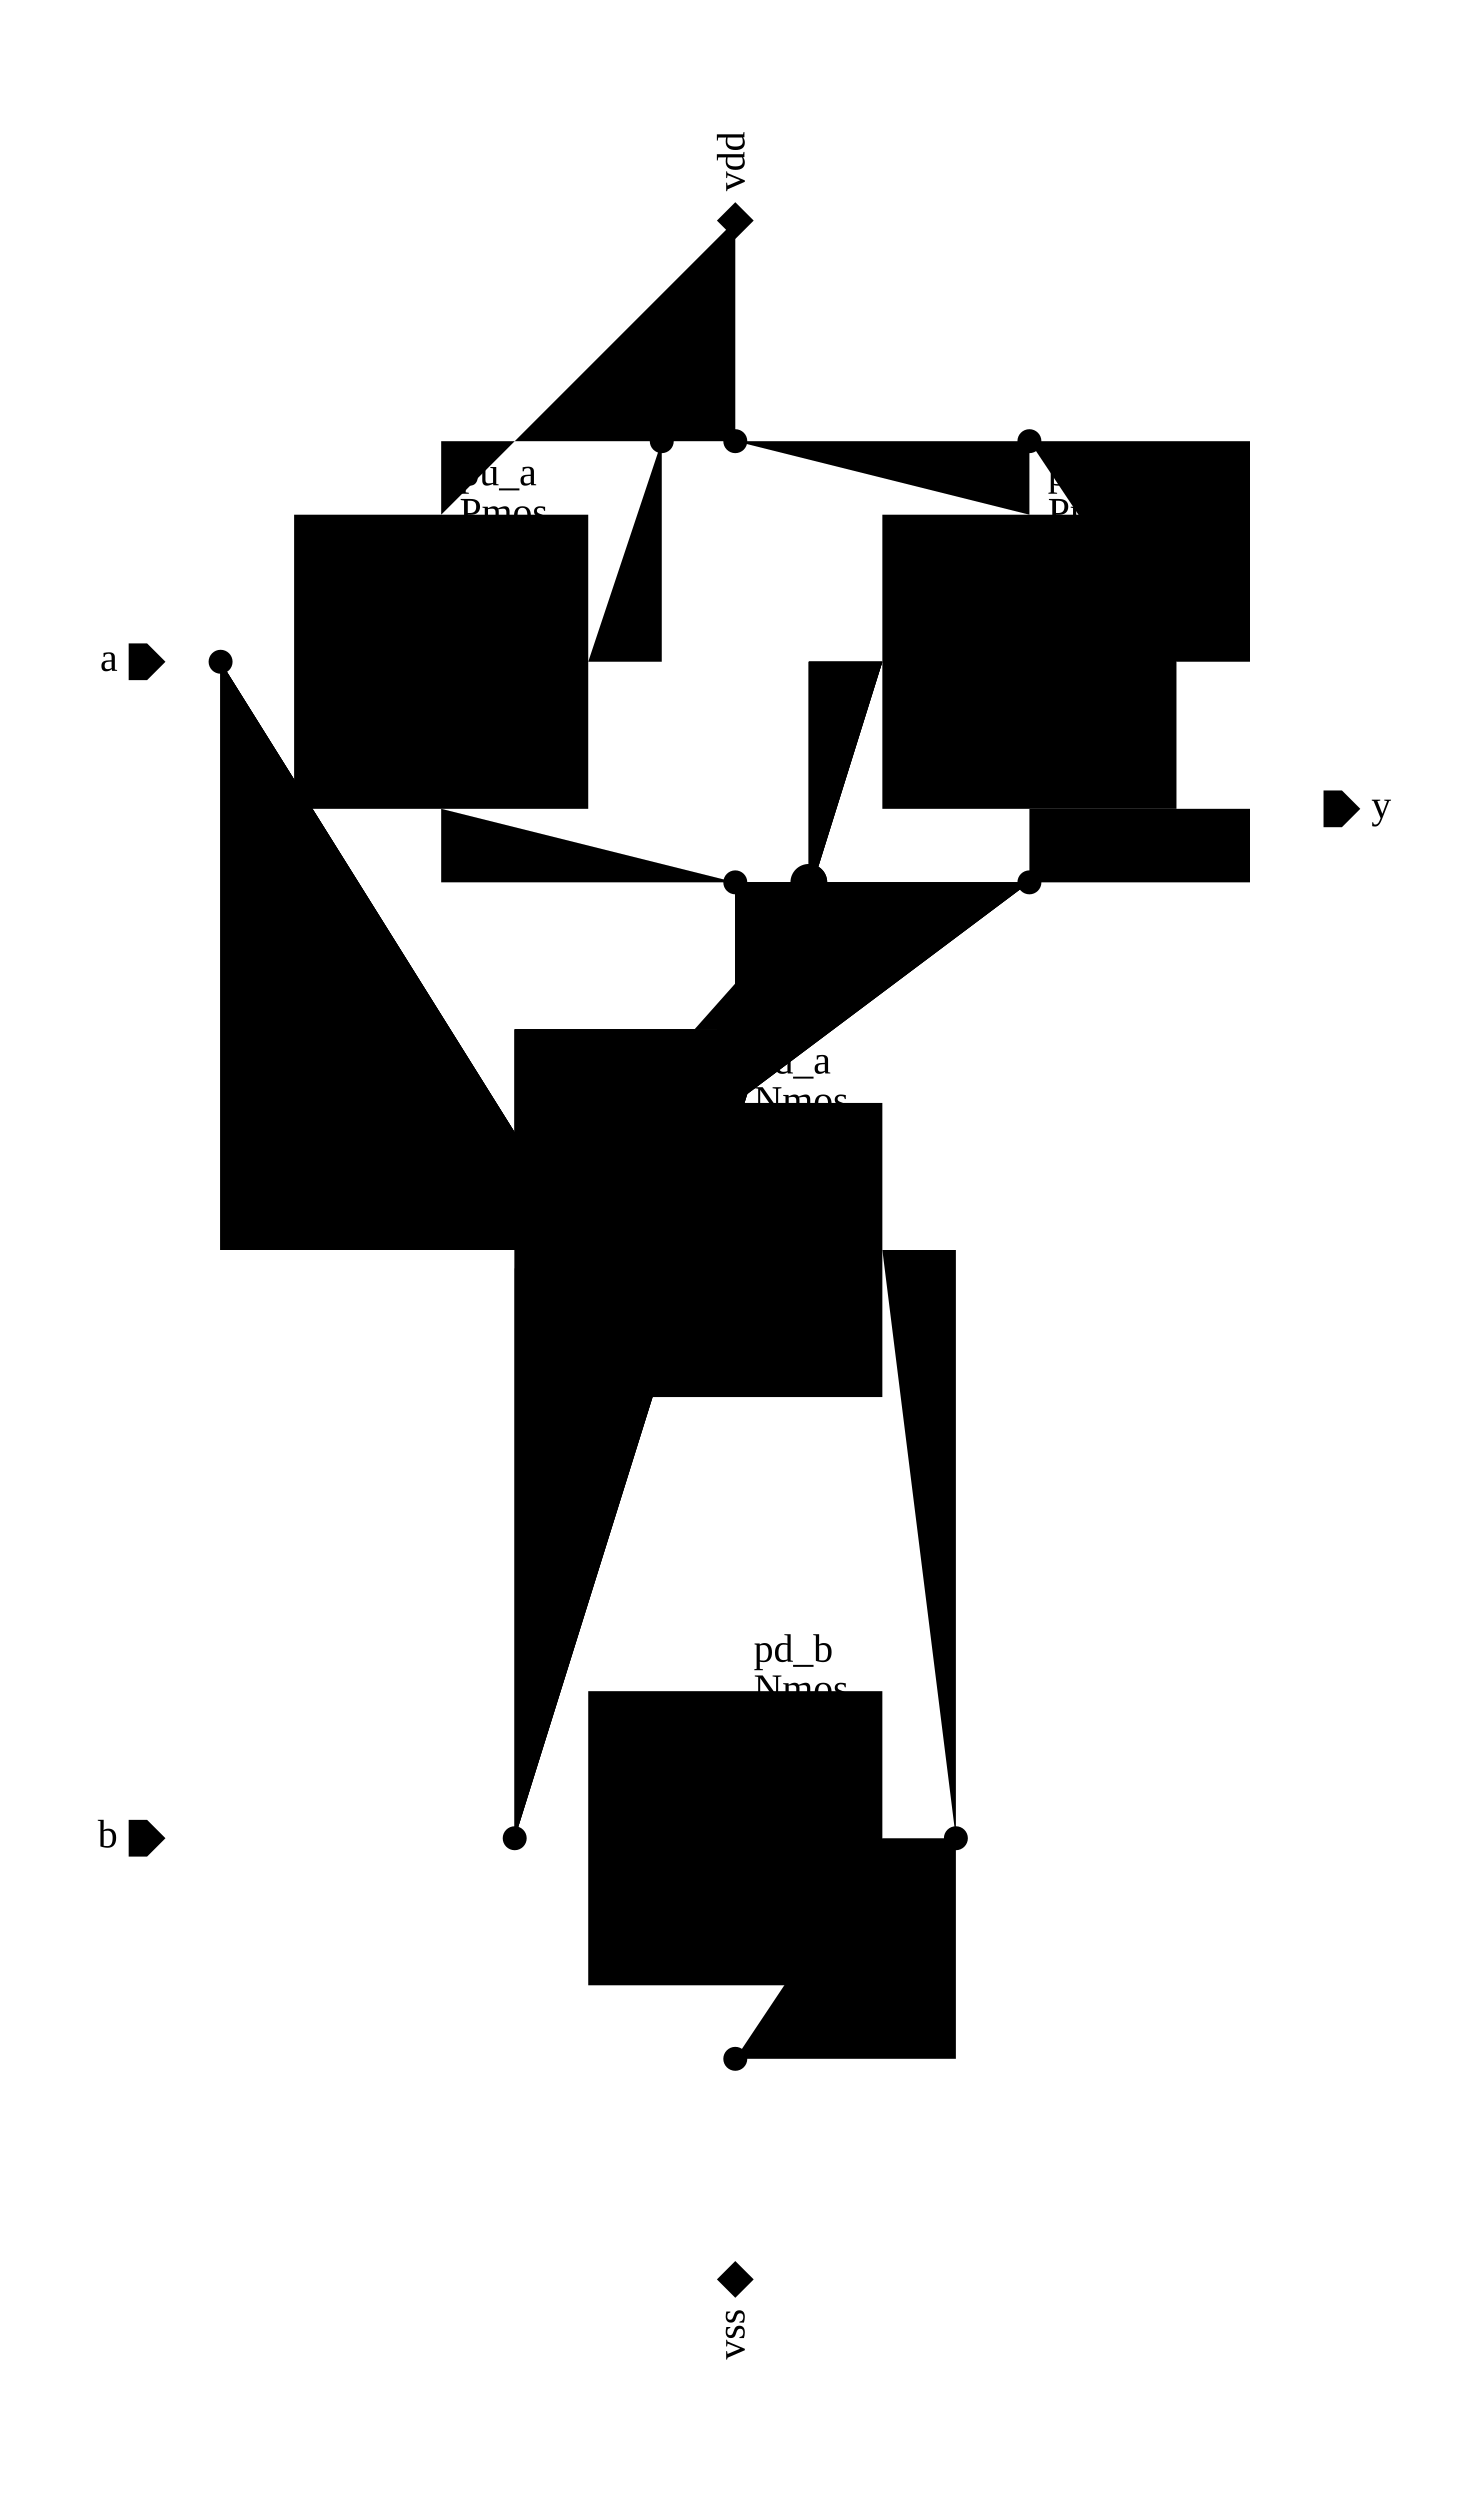
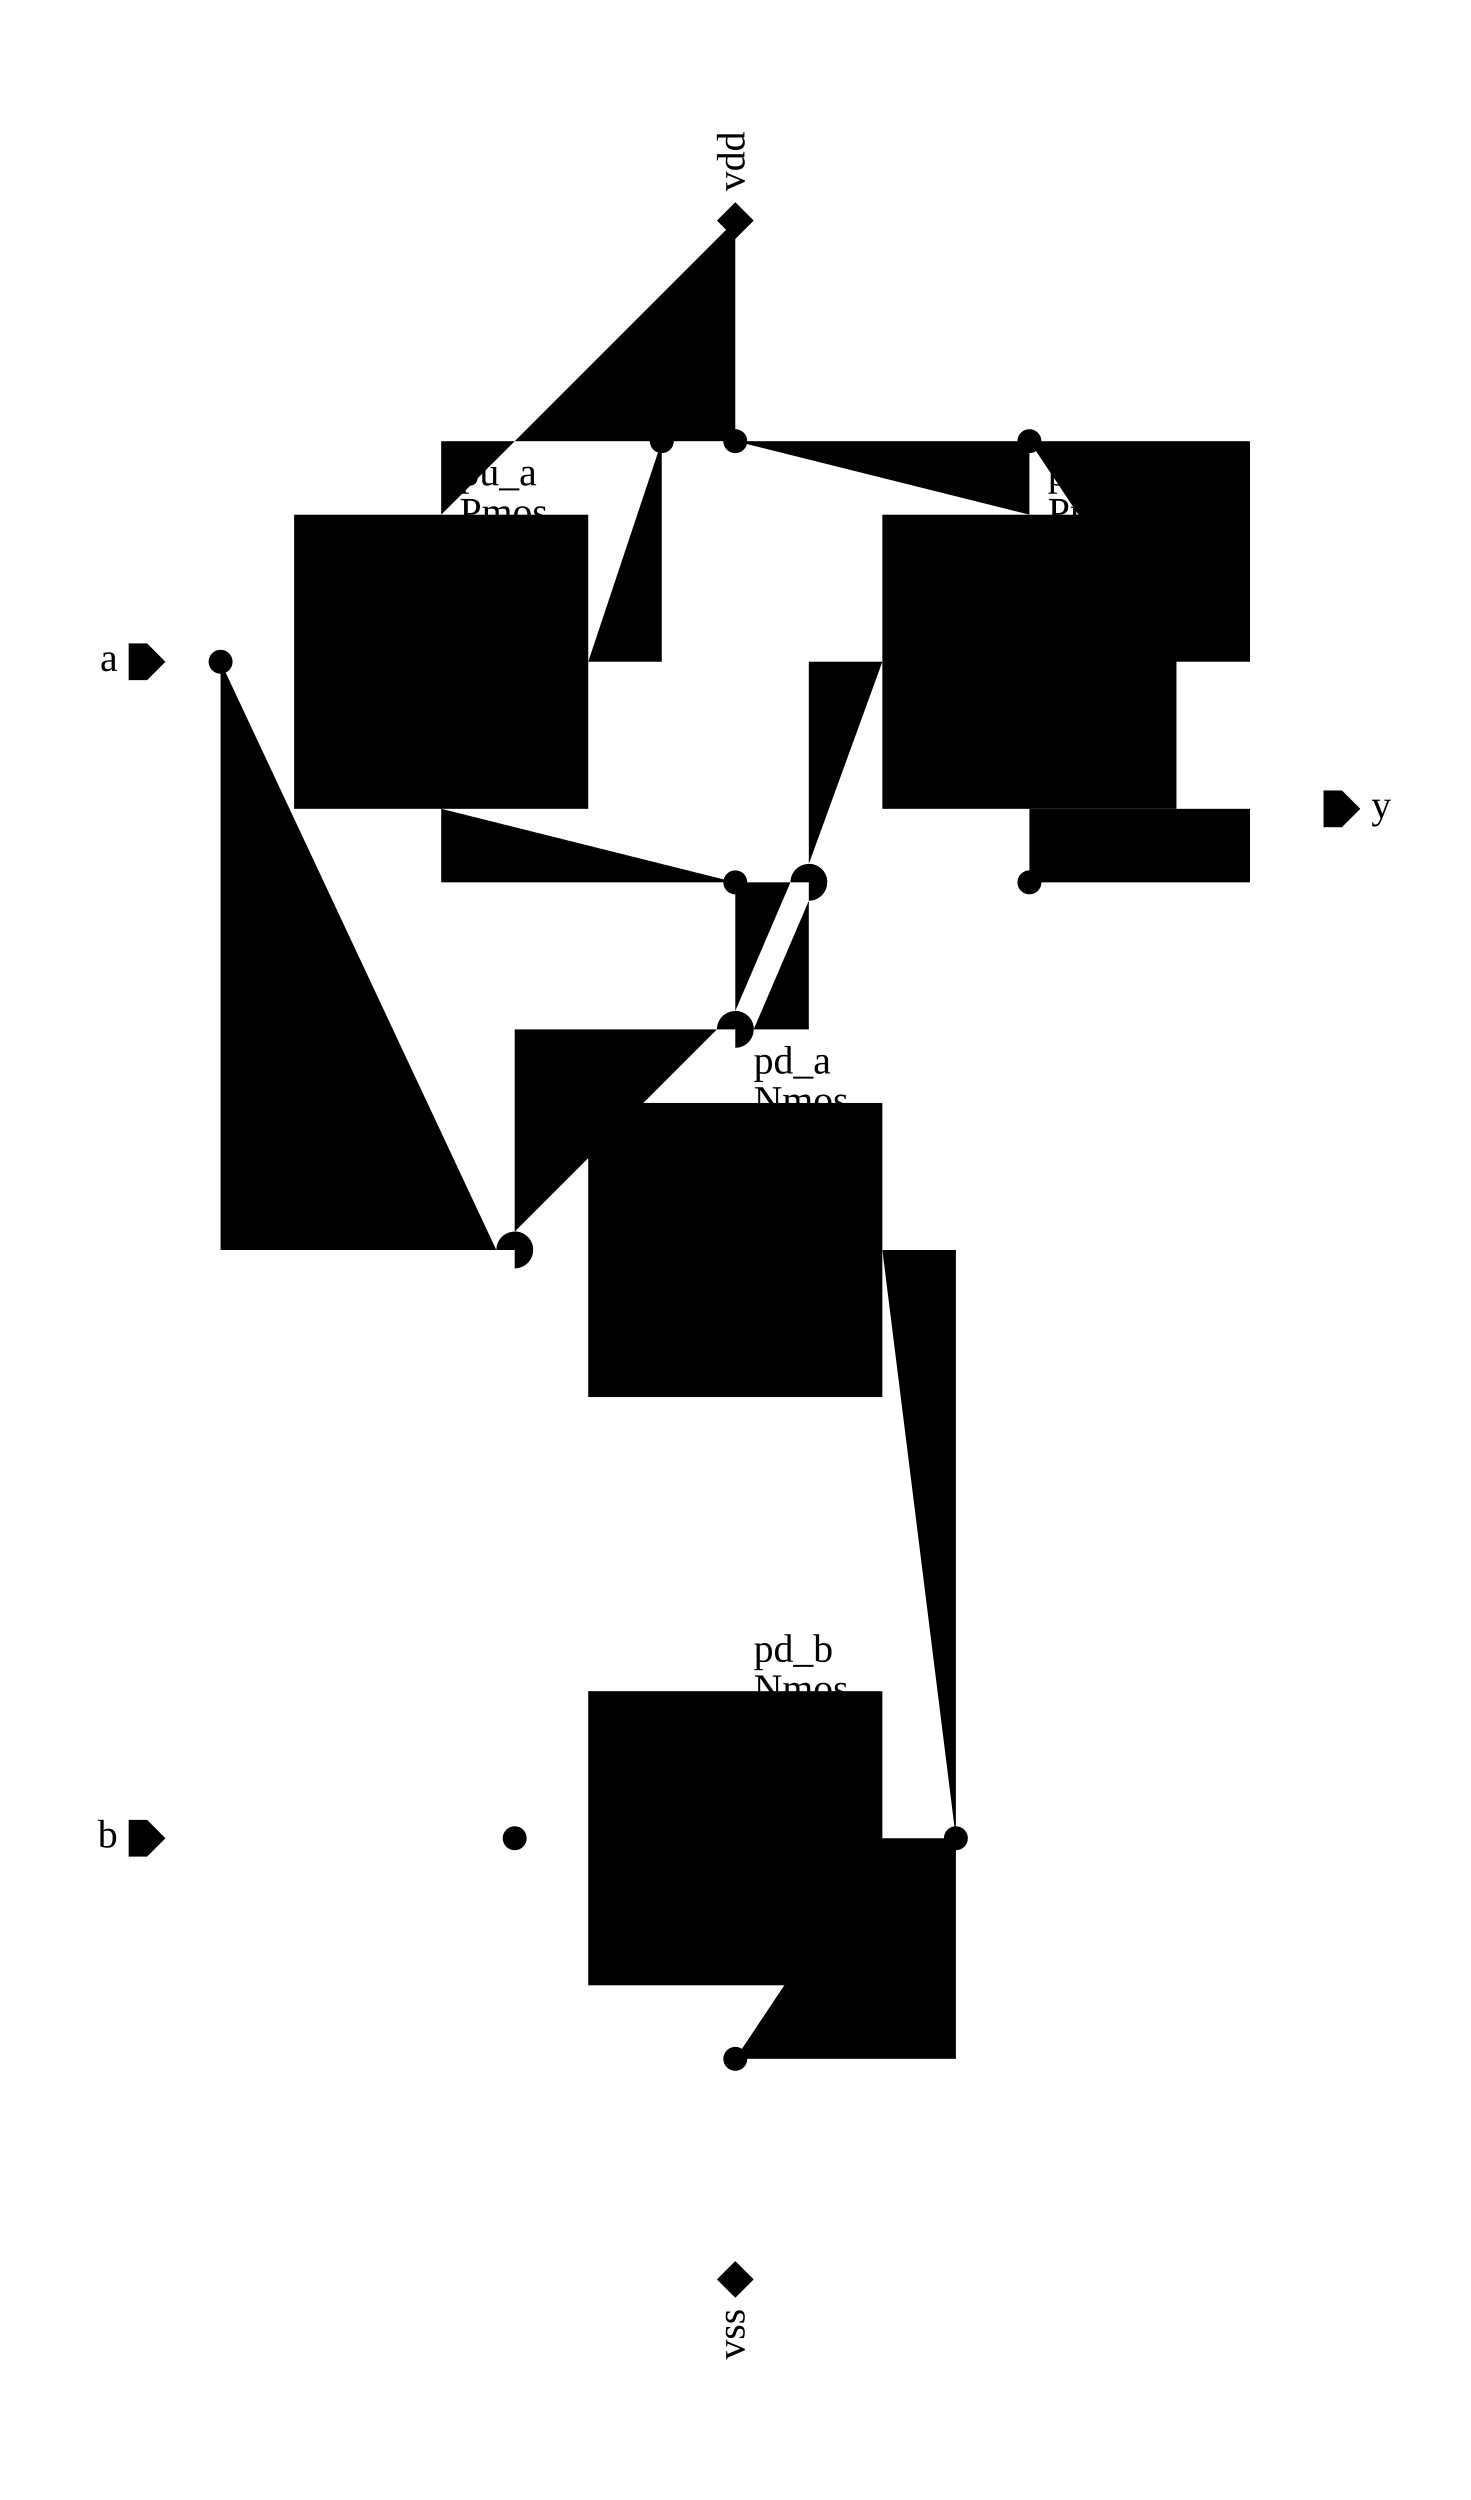
<svg xmlns="http://www.w3.org/2000/svg" width="500.0px" height="850.0px" viewBox="-4.0 -3.0 20.0 34.0">
  <g class="schematic" transform="matrix(1 0 0 -1 0 28.0)">
    <path d="M6.0 28.0 L6.0 27.0 L6.0 25.0 L5.0 25.0 L2.0 25.0 L2.0 24.0" class="schemWire" />
    <path d="M6.0 25.0 L10.0 25.0 L10.0 24.0" class="schemWire" />
    <path d="M5.0 25.0 L5.0 22.0 L4.0 22.0" class="schemWire" />
    <path d="M10.0 25.0 L13.0 25.0 L13.0 22.0 L12.0 22.0" class="schemWire" />
    <path d="M14.0 20.0 L13.0 20.0 L13.0 19.0 L10.0 19.0 L10.0 20.0" class="schemWire" />
-     <path d="M10.0 19.0 L6.0 19.0 L6.0 16.0" class="schemWire crossing-plain" />
-     <path d="M10.0 19.0 L7.25 19.0 A0.25 0.25 0 0 1 6.75 19.0 L6.0 19.0 L6.0 16.0" class="schemWire crossing-bridge-h" />
-     <path d="M10.0 19.0 L6.0 19.0 L6.0 17.25 A0.25 0.25 0 0 0 6.0 16.75 L6.0 16.0" class="schemWire crossing-bridge-v" />
-     <path d="M10.0 19.0 L7.25 19.0 M6.75 19.0 L6.0 19.0 L6.0 16.0" class="schemWire crossing-gap-h" />
-     <path d="M10.0 19.0 L6.0 19.0 L6.0 17.25 M6.0 16.75 L6.0 16.0" class="schemWire crossing-gap-v" />
+     <path d="M10.0 19.0 L7.25 19.0 M6.75 19.0 L6.0 19.0 L6.0 17.25 M6.0 16.75 L6.0 16.0" class="schemWire" />
+     <path d="M6.75 19.0 L7.25 19.0" class="schemWire crossing-line-h" />
+     <path d="M6.75 19.0 A0.25 0.25 0 0 0 7.25 19.0" class="schemWire crossing-bridge-h" />
+     <path d="M6.0 16.75 L6.0 17.25" class="schemWire crossing-line-v" />
+     <path d="M6.0 16.75 A0.25 0.25 0 0 1 6.0 17.25" class="schemWire crossing-bridge-v" />
    <path d="M6.0 19.0 L2.0 19.0 L2.0 20.0" class="schemWire" />
    <path d="M6.0 0.0 L6.0 1.0 L6.0 3.0 L6.0 4.0" class="schemWire" />
    <path d="M6.0 3.0 L9.0 3.0 L9.0 6.0 L8.0 6.0" class="schemWire" />
    <path d="M9.0 6.0 L9.0 14.0 L8.0 14.0" class="schemWire" />
    <path d="M-2.0 22.0 L-1.0 22.0 L0.0 22.0" class="schemWire" />
-     <path d="M-1.0 22.0 L-1.0 14.0 L4.0 14.0" class="schemWire crossing-plain" />
-     <path d="M-1.0 22.0 L-1.0 14.0 L2.75 14.0 A0.25 0.25 0 0 0 3.25 14.0 L4.0 14.0" class="schemWire crossing-bridge-h" />
-     <path d="M-1.0 22.0 L-1.0 14.0 L4.0 14.0" class="schemWire crossing-bridge-v" />
-     <path d="M-1.0 22.0 L-1.0 14.0 L2.75 14.0 M3.25 14.0 L4.0 14.0" class="schemWire crossing-gap-h" />
-     <path d="M-1.0 22.0 L-1.0 14.0 L4.0 14.0" class="schemWire crossing-gap-v" />
+     <path d="M-1.0 22.0 L-1.0 14.0 L2.75 14.0 M3.25 14.0 L4.0 14.0" class="schemWire" />
+     <path d="M2.75 14.0 L3.25 14.0" class="schemWire crossing-line-h" />
+     <path d="M2.75 14.0 A0.25 0.25 0 0 0 3.25 14.0" class="schemWire crossing-bridge-h" />
    <path d="M-2.0 6.0 L-1.0 6.0 L3.0 6.0 L4.0 6.0" class="schemWire" />
-     <path d="M3.0 6.0 L3.0 17.0 L7.0 17.0 L7.0 22.0 L8.0 22.0" class="schemWire crossing-plain" />
-     <path d="M3.0 6.0 L3.0 17.0 L5.75 17.0 A0.25 0.25 0 0 0 6.25 17.0 L7.0 17.0 L7.0 22.0 L8.0 22.0" class="schemWire crossing-bridge-h" />
-     <path d="M3.0 6.0 L3.0 13.75 A0.25 0.25 0 0 1 3.0 14.25 L3.0 17.0 L7.0 17.0 L7.0 18.75 A0.25 0.25 0 0 1 7.0 19.25 L7.0 22.0 L8.0 22.0" class="schemWire crossing-bridge-v" />
-     <path d="M3.0 6.0 L3.0 17.0 L5.75 17.0 M6.25 17.0 L7.0 17.0 L7.0 22.0 L8.0 22.0" class="schemWire crossing-gap-h" />
-     <path d="M3.0 6.0 L3.0 13.75 M3.0 14.25 L3.0 17.0 L7.0 17.0 L7.0 18.75 M7.0 19.25 L7.0 22.0 L8.0 22.0" class="schemWire crossing-gap-v" />
+     <path d="M3.0 6.0 L3.0 13.75 M3.0 14.25 L3.0 17.0 L5.75 17.0 M6.25 17.0 L7.0 17.0 L7.0 18.75 M7.0 19.25 L7.0 22.0 L8.0 22.0" class="schemWire" />
+     <path d="M3.0 13.75 L3.0 14.25" class="schemWire crossing-line-v" />
+     <path d="M3.0 13.75 A0.25 0.25 0 0 1 3.0 14.25" class="schemWire crossing-bridge-v" />
+     <path d="M5.75 17.0 L6.25 17.0" class="schemWire crossing-line-h" />
+     <path d="M5.75 17.0 A0.25 0.25 0 0 0 6.25 17.0" class="schemWire crossing-bridge-h" />
+     <path d="M7.0 18.75 L7.0 19.25" class="schemWire crossing-line-v" />
+     <path d="M7.0 18.75 A0.25 0.25 0 0 1 7.0 19.25" class="schemWire crossing-bridge-v" />
    <path d="M6.0 12.0 L6.0 8.0" class="schemWire" />
    <circle cx="-1.0" cy="22.0" r="0.163" class="connPoint" />
    <circle cx="3.0" cy="6.0" r="0.163" class="connPoint" />
    <circle cx="10.0" cy="19.0" r="0.163" class="connPoint" />
    <circle cx="6.0" cy="19.0" r="0.163" class="connPoint" />
    <circle cx="6.0" cy="3.0" r="0.163" class="connPoint" />
    <circle cx="9.0" cy="6.0" r="0.163" class="connPoint" />
    <circle cx="6.0" cy="25.0" r="0.163" class="connPoint" />
    <circle cx="5.0" cy="25.0" r="0.163" class="connPoint" />
    <circle cx="10.0" cy="25.0" r="0.163" class="connPoint" />
    <g>
      <rect x="0.0" y="20.0" width="4.0" height="4.0" class="symbolOutline" />
      <text transform="matrix(0.045 0 0 -0.045 2.25 24.765)" dominant-baseline="hanging" text-anchor="start">
        <tspan x="0" y="0em" class="instanceName">pu_a</tspan>
        <tspan x="0" y="1em" class="cellName">Pmos</tspan>
        <tspan x="0" y="2em" class="params">l=1u</tspan>
        <tspan x="0" y="3em" class="params">w=1u</tspan>
      </text>
      <path d="M2.0 0.0 L2.0 1.25 L1.3 1.25 L1.3 2.75 L2.0 2.75 L2.0 4.0" transform="matrix(1 0 0 1 0.0 20.0)" class="symbolPoly" />
      <path d="M1.0 1.25 L1.0 2.75" transform="matrix(1 0 0 1 0.0 20.0)" class="symbolPoly" />
      <path d="M0.0 2.0 L1.0 2.0" transform="matrix(1 0 0 1 0.0 20.0)" class="symbolPoly" />
      <path d="M4.0 2.0 L1.3 2.0" transform="matrix(1 0 0 1 0.0 20.0)" class="symbolPoly" />
      <path d="M1.7 2.55 L1.3 2.75 L1.7 2.95" transform="matrix(1 0 0 1 0.0 20.0)" class="symbolPoly" />
      <path d="M1.6 1.8 L2.0 2.0 L1.6 2.2" transform="matrix(1 0 0 1 0.0 20.0)" class="symbolPoly" />
      <text transform="matrix(0.045 0 0 -0.045 0.125 22.125)" dominant-baseline="ideographic" text-anchor="start" class="pinLabel detailOnly">g</text>
      <text transform="matrix(0.045 0 0 -0.045 1.875 20.125)" dominant-baseline="ideographic" text-anchor="end" class="pinLabel detailOnly">d</text>
      <text transform="matrix(0.045 0 0 -0.045 1.875 23.875)" dominant-baseline="hanging" text-anchor="end" class="pinLabel detailOnly">s</text>
      <text transform="matrix(0.045 0 0 -0.045 3.875 22.125)" dominant-baseline="ideographic" text-anchor="end" class="pinLabel detailOnly">b</text>
    </g>
    <g>
      <rect x="8.0" y="20.0" width="4.0" height="4.0" class="symbolOutline" />
      <text transform="matrix(0.045 0 0 -0.045 10.25 24.765)" dominant-baseline="hanging" text-anchor="start">
        <tspan x="0" y="0em" class="instanceName">pu_b</tspan>
        <tspan x="0" y="1em" class="cellName">Pmos</tspan>
        <tspan x="0" y="2em" class="params">l=1u</tspan>
        <tspan x="0" y="3em" class="params">w=1u</tspan>
      </text>
      <path d="M2.0 0.0 L2.0 1.25 L1.3 1.25 L1.3 2.75 L2.0 2.75 L2.0 4.0" transform="matrix(1 0 0 1 8.0 20.0)" class="symbolPoly" />
      <path d="M1.0 1.25 L1.0 2.75" transform="matrix(1 0 0 1 8.0 20.0)" class="symbolPoly" />
      <path d="M0.0 2.0 L1.0 2.0" transform="matrix(1 0 0 1 8.0 20.0)" class="symbolPoly" />
      <path d="M4.0 2.0 L1.3 2.0" transform="matrix(1 0 0 1 8.0 20.0)" class="symbolPoly" />
      <path d="M1.7 2.55 L1.3 2.75 L1.7 2.95" transform="matrix(1 0 0 1 8.0 20.0)" class="symbolPoly" />
      <path d="M1.6 1.8 L2.0 2.0 L1.6 2.2" transform="matrix(1 0 0 1 8.0 20.0)" class="symbolPoly" />
      <text transform="matrix(0.045 0 0 -0.045 8.125 22.125)" dominant-baseline="ideographic" text-anchor="start" class="pinLabel detailOnly">g</text>
      <text transform="matrix(0.045 0 0 -0.045 9.875 20.125)" dominant-baseline="ideographic" text-anchor="end" class="pinLabel detailOnly">d</text>
      <text transform="matrix(0.045 0 0 -0.045 9.875 23.875)" dominant-baseline="hanging" text-anchor="end" class="pinLabel detailOnly">s</text>
      <text transform="matrix(0.045 0 0 -0.045 11.875 22.125)" dominant-baseline="ideographic" text-anchor="end" class="pinLabel detailOnly">b</text>
    </g>
    <g>
      <rect x="4.0" y="12.0" width="4.0" height="4.0" class="symbolOutline" />
      <text transform="matrix(0.045 0 0 -0.045 6.25 16.765)" dominant-baseline="hanging" text-anchor="start">
        <tspan x="0" y="0em" class="instanceName">pd_a</tspan>
        <tspan x="0" y="1em" class="cellName">Nmos</tspan>
        <tspan x="0" y="2em" class="params">l=1u</tspan>
        <tspan x="0" y="3em" class="params">w=1u</tspan>
      </text>
      <path d="M2.0 0.0 L2.0 1.25 L1.3 1.25 L1.3 2.75 L2.0 2.75 L2.0 4.0" transform="matrix(1 0 0 1 4.0 12.0)" class="symbolPoly" />
      <path d="M1.0 1.25 L1.0 2.75" transform="matrix(1 0 0 1 4.0 12.0)" class="symbolPoly" />
      <path d="M0.0 2.0 L1.0 2.0" transform="matrix(1 0 0 1 4.0 12.0)" class="symbolPoly" />
      <path d="M4.0 2.0 L1.3 2.0" transform="matrix(1 0 0 1 4.0 12.0)" class="symbolPoly" />
      <path d="M1.7 1.8 L1.3 2.0 L1.7 2.2" transform="matrix(1 0 0 1 4.0 12.0)" class="symbolPoly" />
      <path d="M1.6 1.05 L2.0 1.25 L1.6 1.45" transform="matrix(1 0 0 1 4.0 12.0)" class="symbolPoly" />
      <text transform="matrix(0.045 0 0 -0.045 4.125 14.125)" dominant-baseline="ideographic" text-anchor="start" class="pinLabel detailOnly">g</text>
      <text transform="matrix(0.045 0 0 -0.045 5.875 12.125)" dominant-baseline="ideographic" text-anchor="end" class="pinLabel detailOnly">s</text>
      <text transform="matrix(0.045 0 0 -0.045 5.875 15.875)" dominant-baseline="hanging" text-anchor="end" class="pinLabel detailOnly">d</text>
      <text transform="matrix(0.045 0 0 -0.045 7.875 14.125)" dominant-baseline="ideographic" text-anchor="end" class="pinLabel detailOnly">b</text>
    </g>
    <g>
      <rect x="4.0" y="4.0" width="4.0" height="4.0" class="symbolOutline" />
      <text transform="matrix(0.045 0 0 -0.045 6.25 8.765)" dominant-baseline="hanging" text-anchor="start">
        <tspan x="0" y="0em" class="instanceName">pd_b</tspan>
        <tspan x="0" y="1em" class="cellName">Nmos</tspan>
        <tspan x="0" y="2em" class="params">l=1u</tspan>
        <tspan x="0" y="3em" class="params">w=1u</tspan>
      </text>
      <path d="M2.0 0.0 L2.0 1.25 L1.3 1.25 L1.3 2.75 L2.0 2.75 L2.0 4.0" transform="matrix(1 0 0 1 4.0 4.0)" class="symbolPoly" />
      <path d="M1.0 1.25 L1.0 2.75" transform="matrix(1 0 0 1 4.0 4.0)" class="symbolPoly" />
      <path d="M0.0 2.0 L1.0 2.0" transform="matrix(1 0 0 1 4.0 4.0)" class="symbolPoly" />
      <path d="M4.0 2.0 L1.3 2.0" transform="matrix(1 0 0 1 4.0 4.0)" class="symbolPoly" />
      <path d="M1.7 1.8 L1.3 2.0 L1.7 2.2" transform="matrix(1 0 0 1 4.0 4.0)" class="symbolPoly" />
      <path d="M1.6 1.05 L2.0 1.25 L1.6 1.45" transform="matrix(1 0 0 1 4.0 4.0)" class="symbolPoly" />
      <text transform="matrix(0.045 0 0 -0.045 4.125 6.125)" dominant-baseline="ideographic" text-anchor="start" class="pinLabel detailOnly">g</text>
      <text transform="matrix(0.045 0 0 -0.045 5.875 4.125)" dominant-baseline="ideographic" text-anchor="end" class="pinLabel detailOnly">s</text>
      <text transform="matrix(0.045 0 0 -0.045 5.875 7.875)" dominant-baseline="hanging" text-anchor="end" class="pinLabel detailOnly">d</text>
      <text transform="matrix(0.045 0 0 -0.045 7.875 6.125)" dominant-baseline="ideographic" text-anchor="end" class="pinLabel detailOnly">b</text>
    </g>
    <g>
      <path d="M0 0 L0.25 -0.25 L0.25 -0.5 L0 -0.5 L-0.25 -0.5 L-0.25 -0.25 Z" transform="matrix(0 -1 1 0 -1.75 22.0)" class="portArrow" />
      <text transform="matrix(0.045 0 0 -0.045 -2.4 22.0)" dominant-baseline="middle" text-anchor="end" class="portLabel">a</text>
    </g>
    <g>
      <path d="M0 0 L0.25 -0.25 L0.25 -0.5 L0 -0.5 L-0.25 -0.5 L-0.25 -0.25 Z" transform="matrix(0 -1 1 0 -1.75 6.0)" class="portArrow" />
      <text transform="matrix(0.045 0 0 -0.045 -2.4 6.0)" dominant-baseline="middle" text-anchor="end" class="portLabel">b</text>
    </g>
    <g>
      <path d="M0 0 L0.25 0 L0.25 -0.25 L0 -0.5 L-0.25 -0.25 L-0.25 0 Z" transform="matrix(0 1 -1 0 14.0 20.0)" class="portArrow" />
      <text transform="matrix(0.045 0 0 -0.045 14.65 20.0)" dominant-baseline="middle" text-anchor="start" class="portLabel">y</text>
    </g>
    <g>
      <path d="M0 0 L0.25 -0.25 L0.25 -0.25 L0 -0.5 L-0.25 -0.25 L-0.25 -0.25 Z" transform="matrix(-1 0 0 -1 6.0 27.75)" class="portArrow" />
      <text transform="matrix(0 0.045 0.045 0 6.0 28.4)" dominant-baseline="middle" text-anchor="start" class="portLabel">vdd</text>
    </g>
    <g>
      <path d="M0 0 L0.25 -0.25 L0.25 -0.25 L0 -0.5 L-0.25 -0.25 L-0.25 -0.25 Z" transform="matrix(1 0 0 1 6.0 0.25)" class="portArrow" />
      <text transform="matrix(0 0.045 0.045 0 6.0 -0.4)" dominant-baseline="middle" text-anchor="end" class="portLabel">vss</text>
    </g>
  </g>
</svg>
